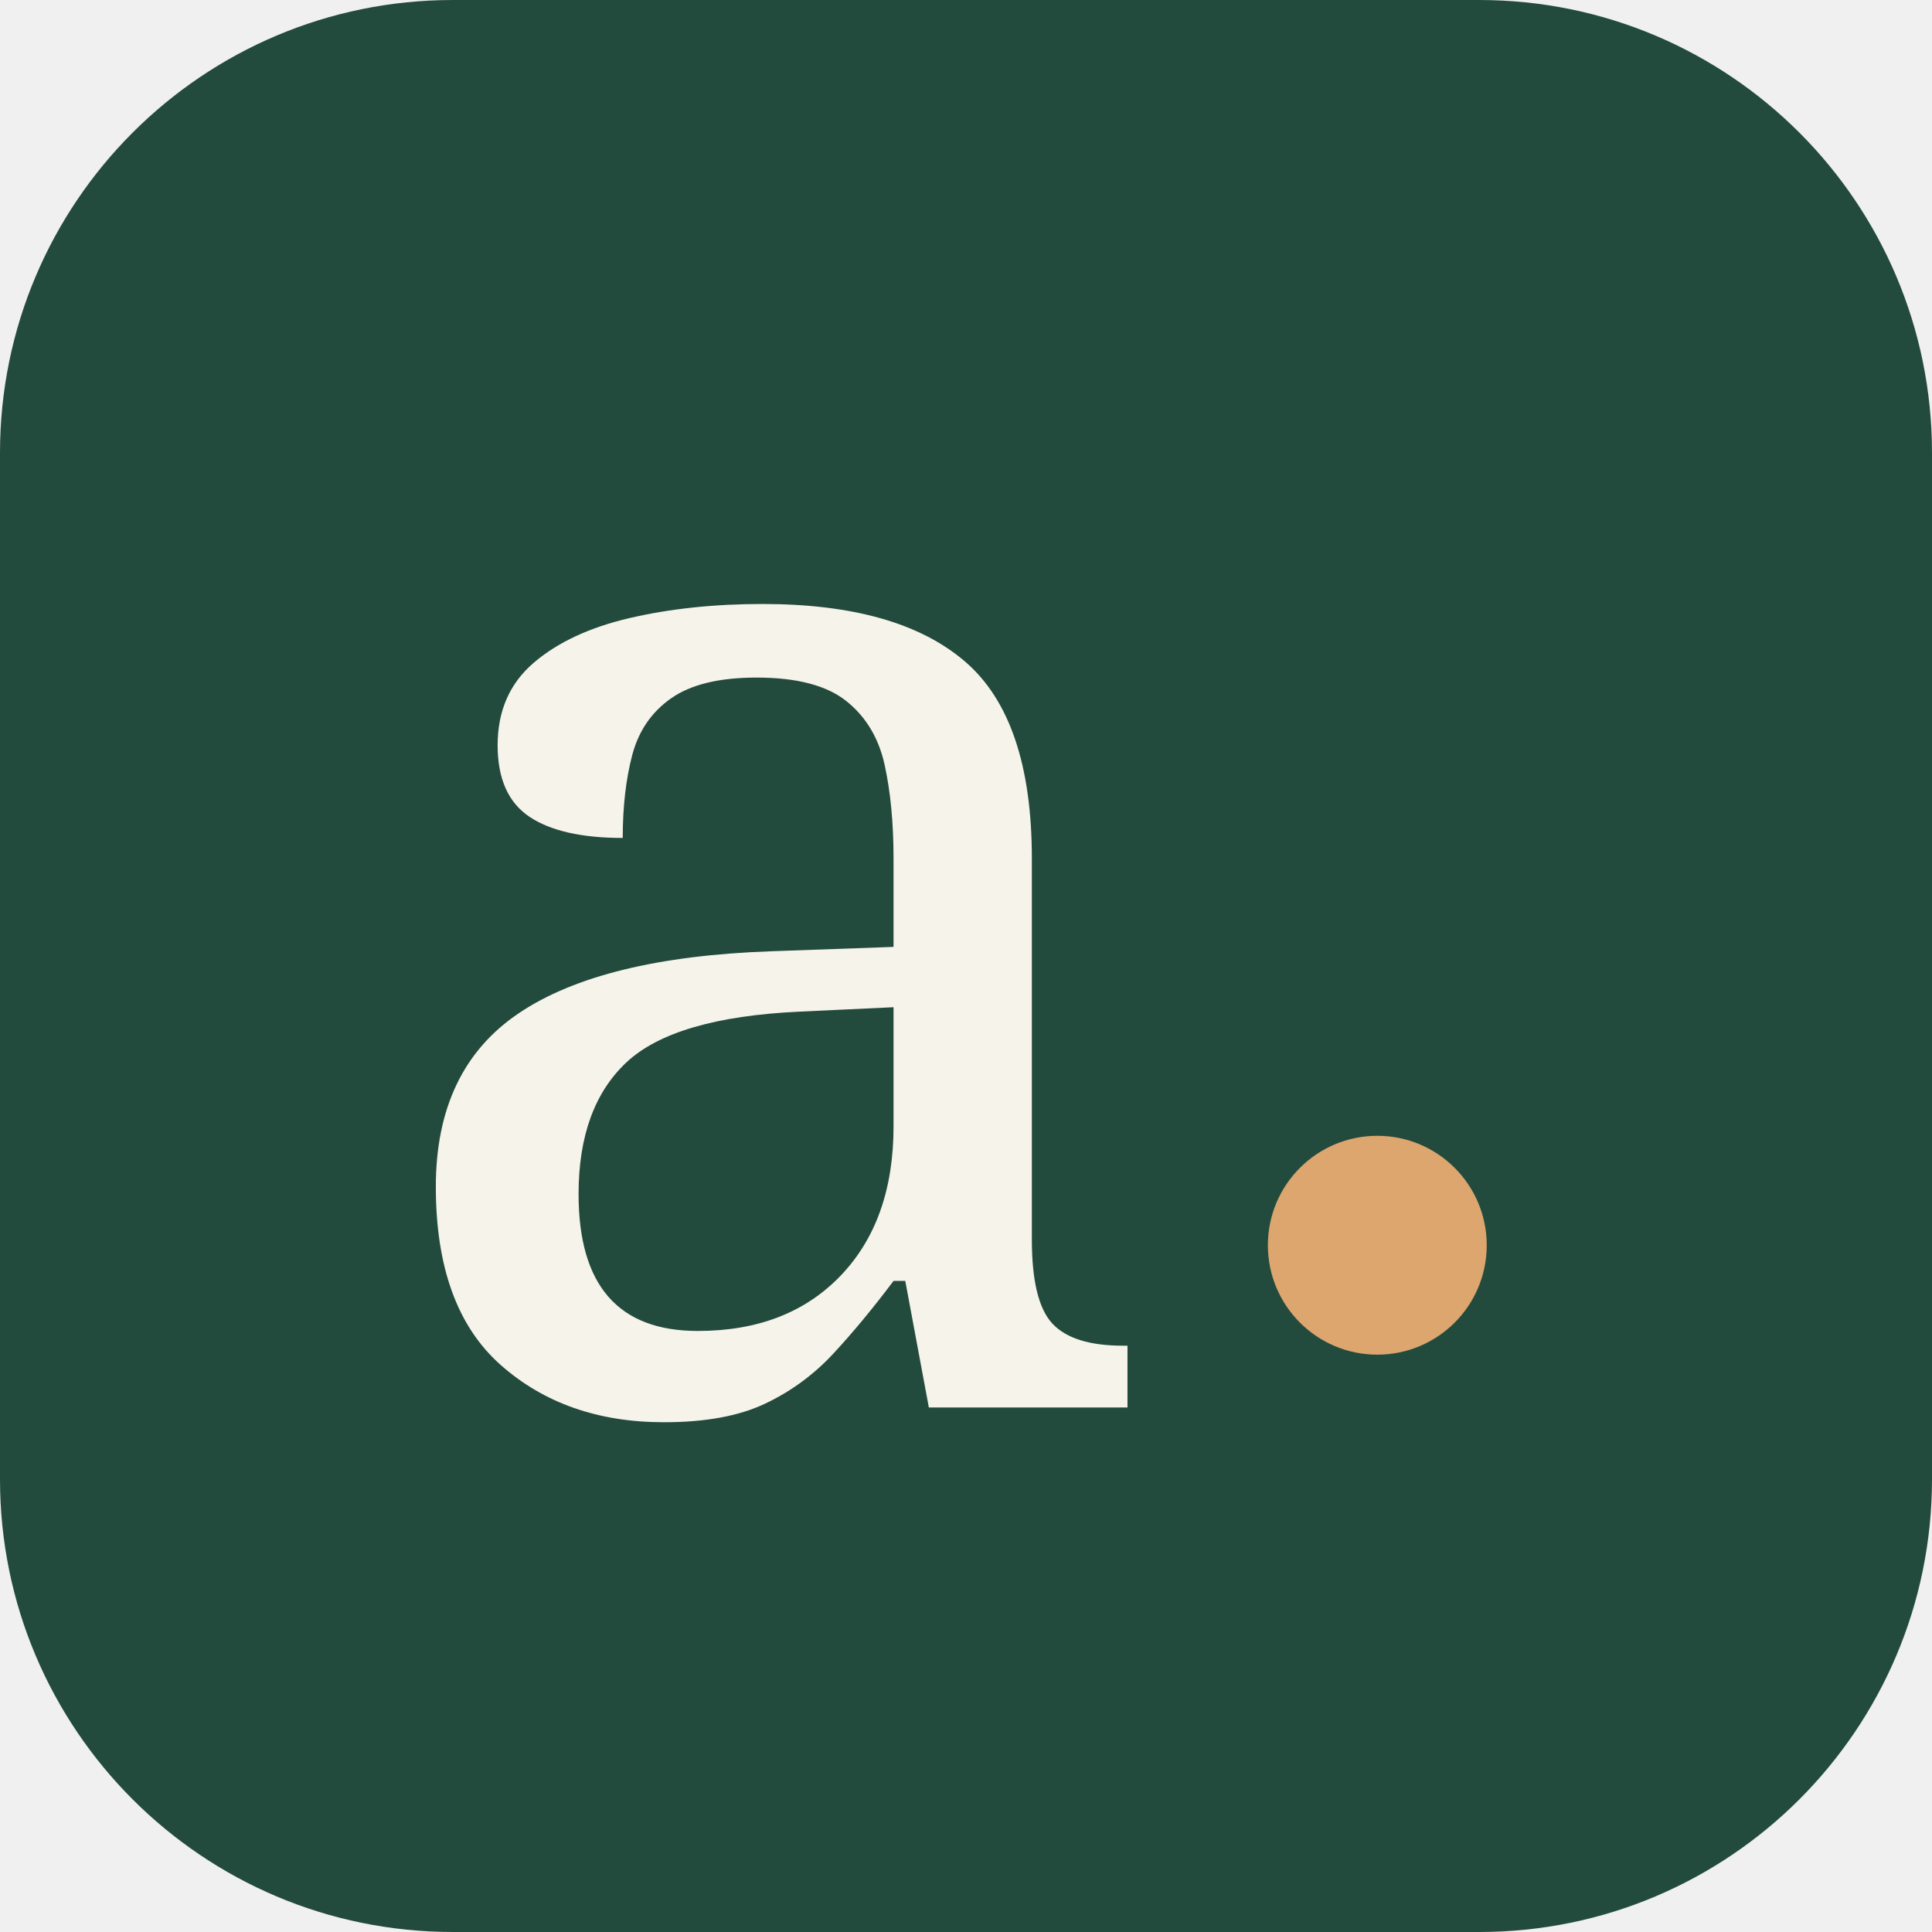
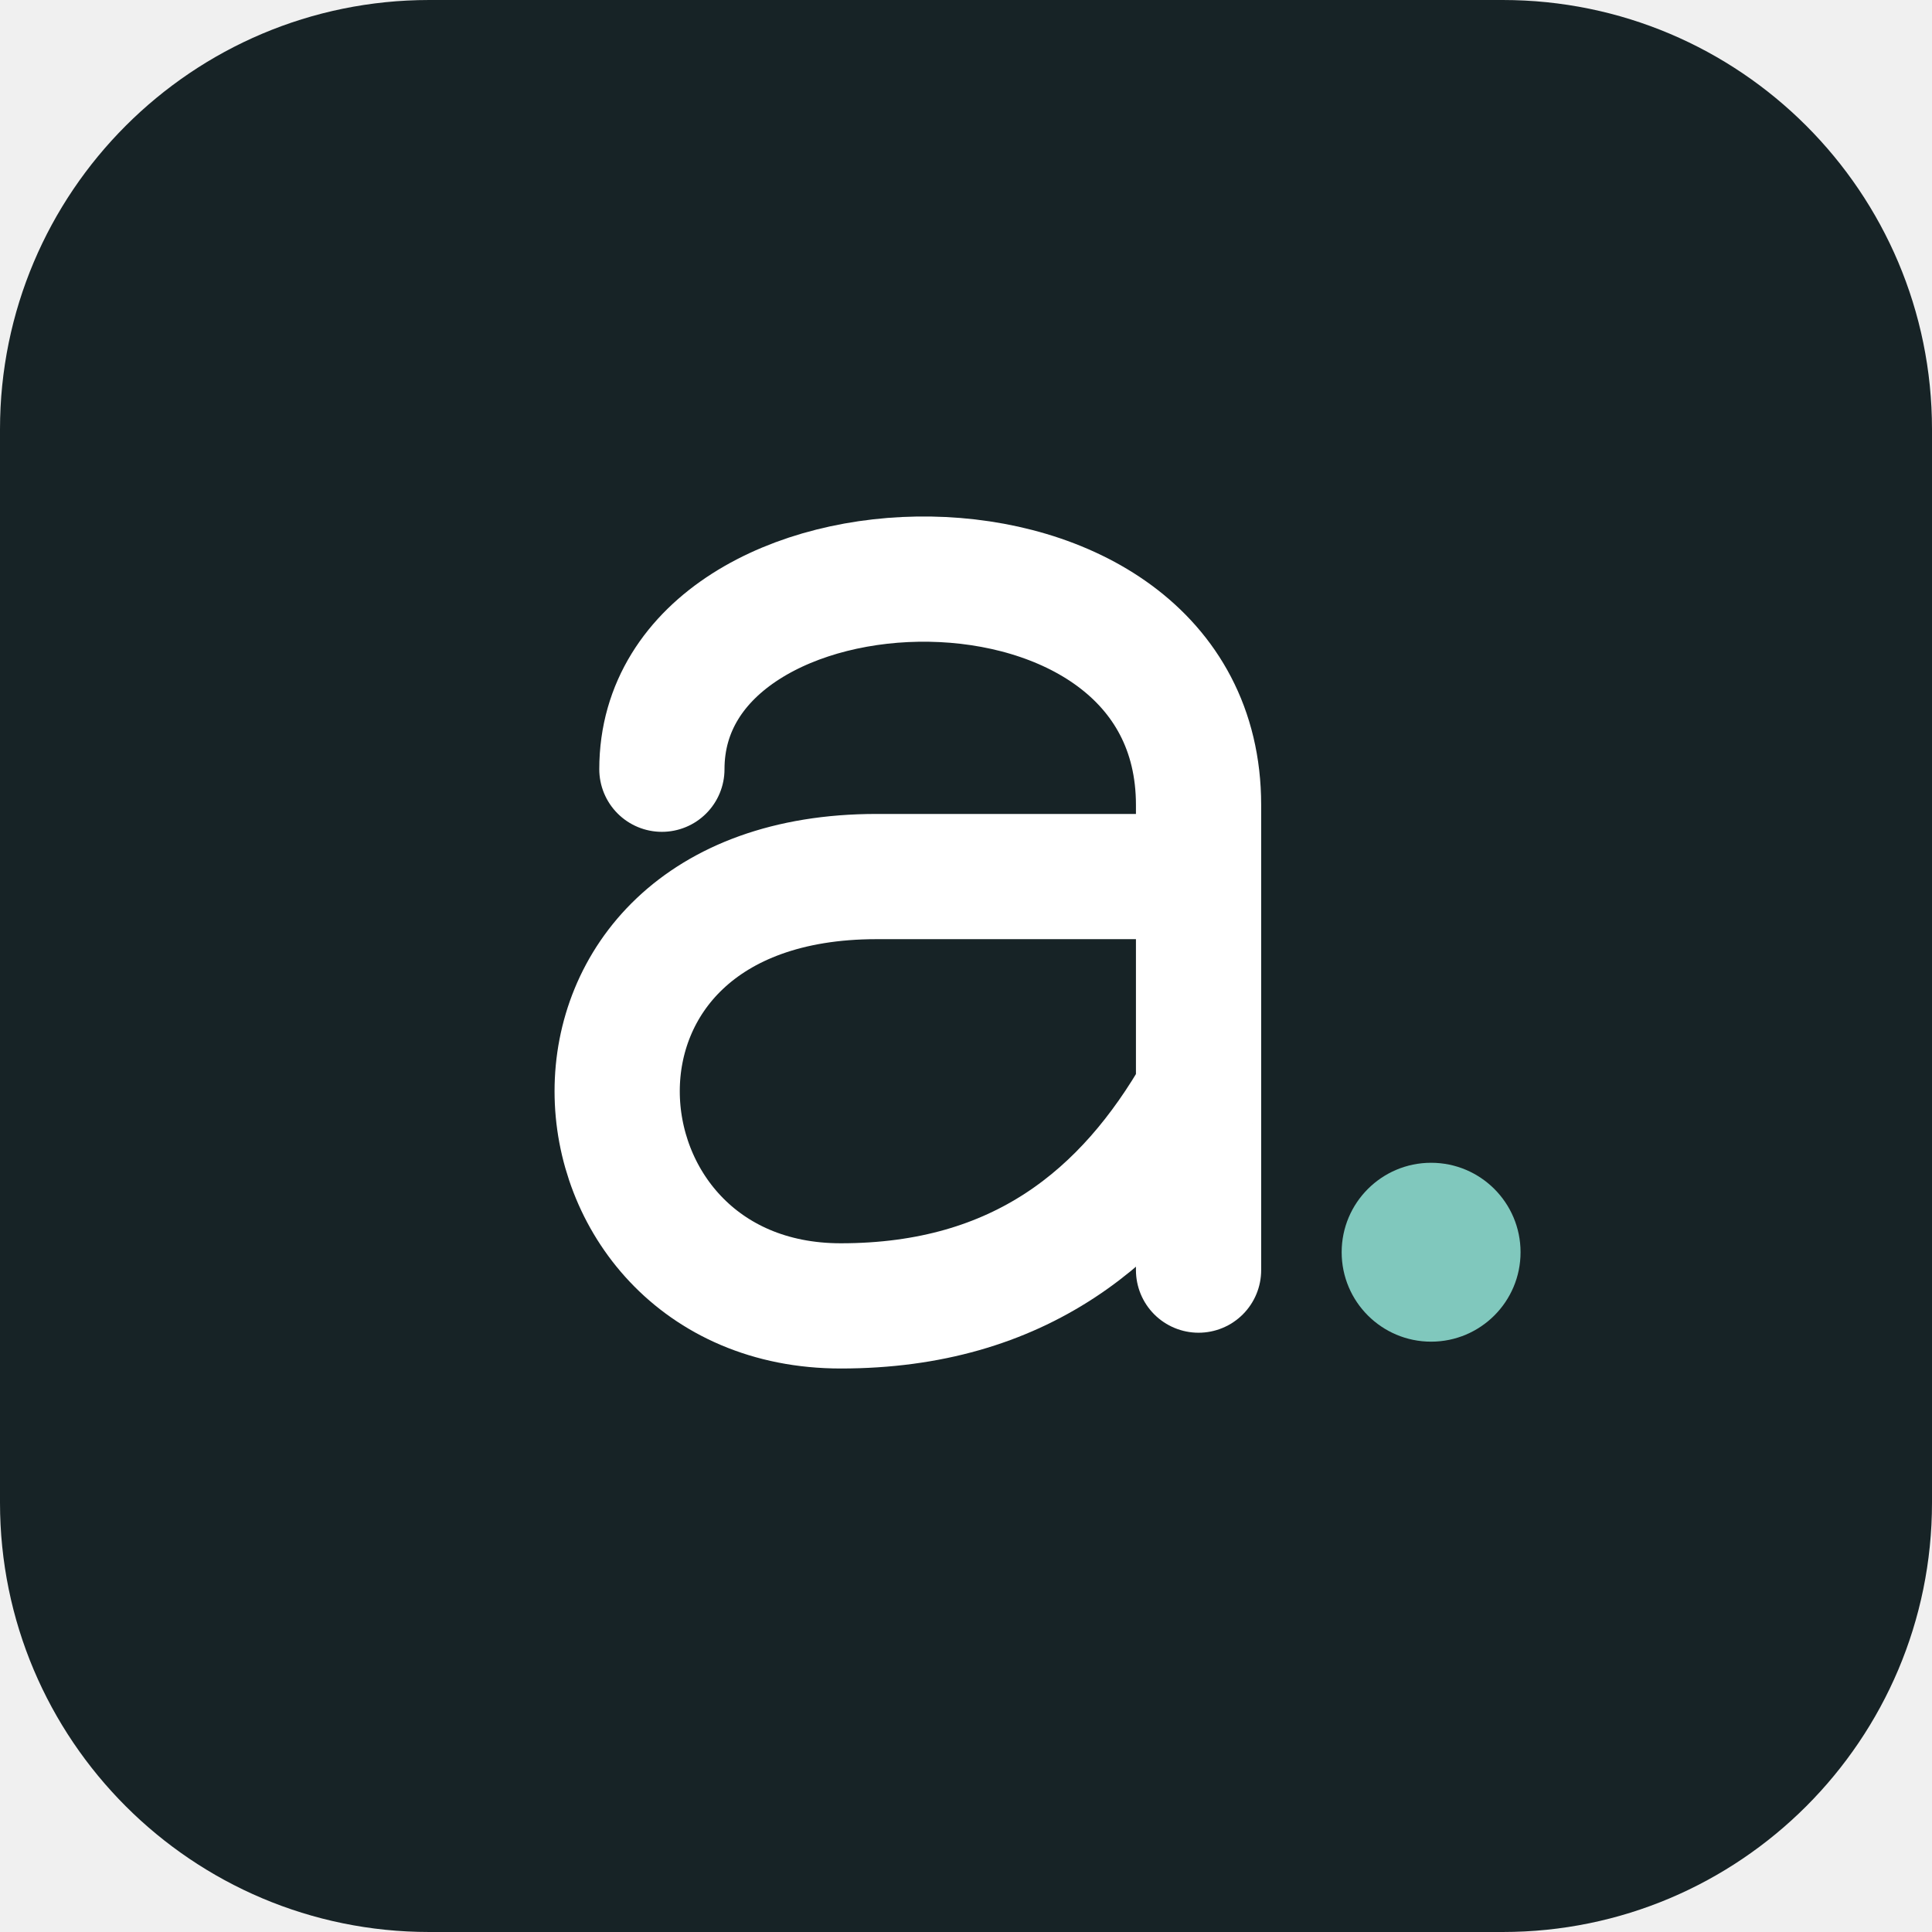
- <svg xmlns="http://www.w3.org/2000/svg" width="512" height="512" viewBox="0 0 512 512">
-   <rect width="512" height="512" rx="120" fill="#234b3d" />
-   <text x="96" y="373" font-size="390" font-family="Georgia,serif" fill="#f6f3ea">a</text>
-   <circle cx="365" cy="330" r="29" fill="#dca66e" />
+ <svg xmlns="http://www.w3.org/2000/svg" width="512" height="512" viewBox="0 0 108 108">
+   <rect width="108" height="108" rx="24" fill="#172326" />
+   <path d="M67 71V45C67 28 37 29 37 43M67 49H49C29 49 31 73 47 73C57 73 63 68 67 61" stroke="#fff" stroke-width="7" stroke-linecap="round" stroke-linejoin="round" fill="none" />
+   <circle cx="80" cy="70" r="5" fill="#80c8bd" />
</svg>
